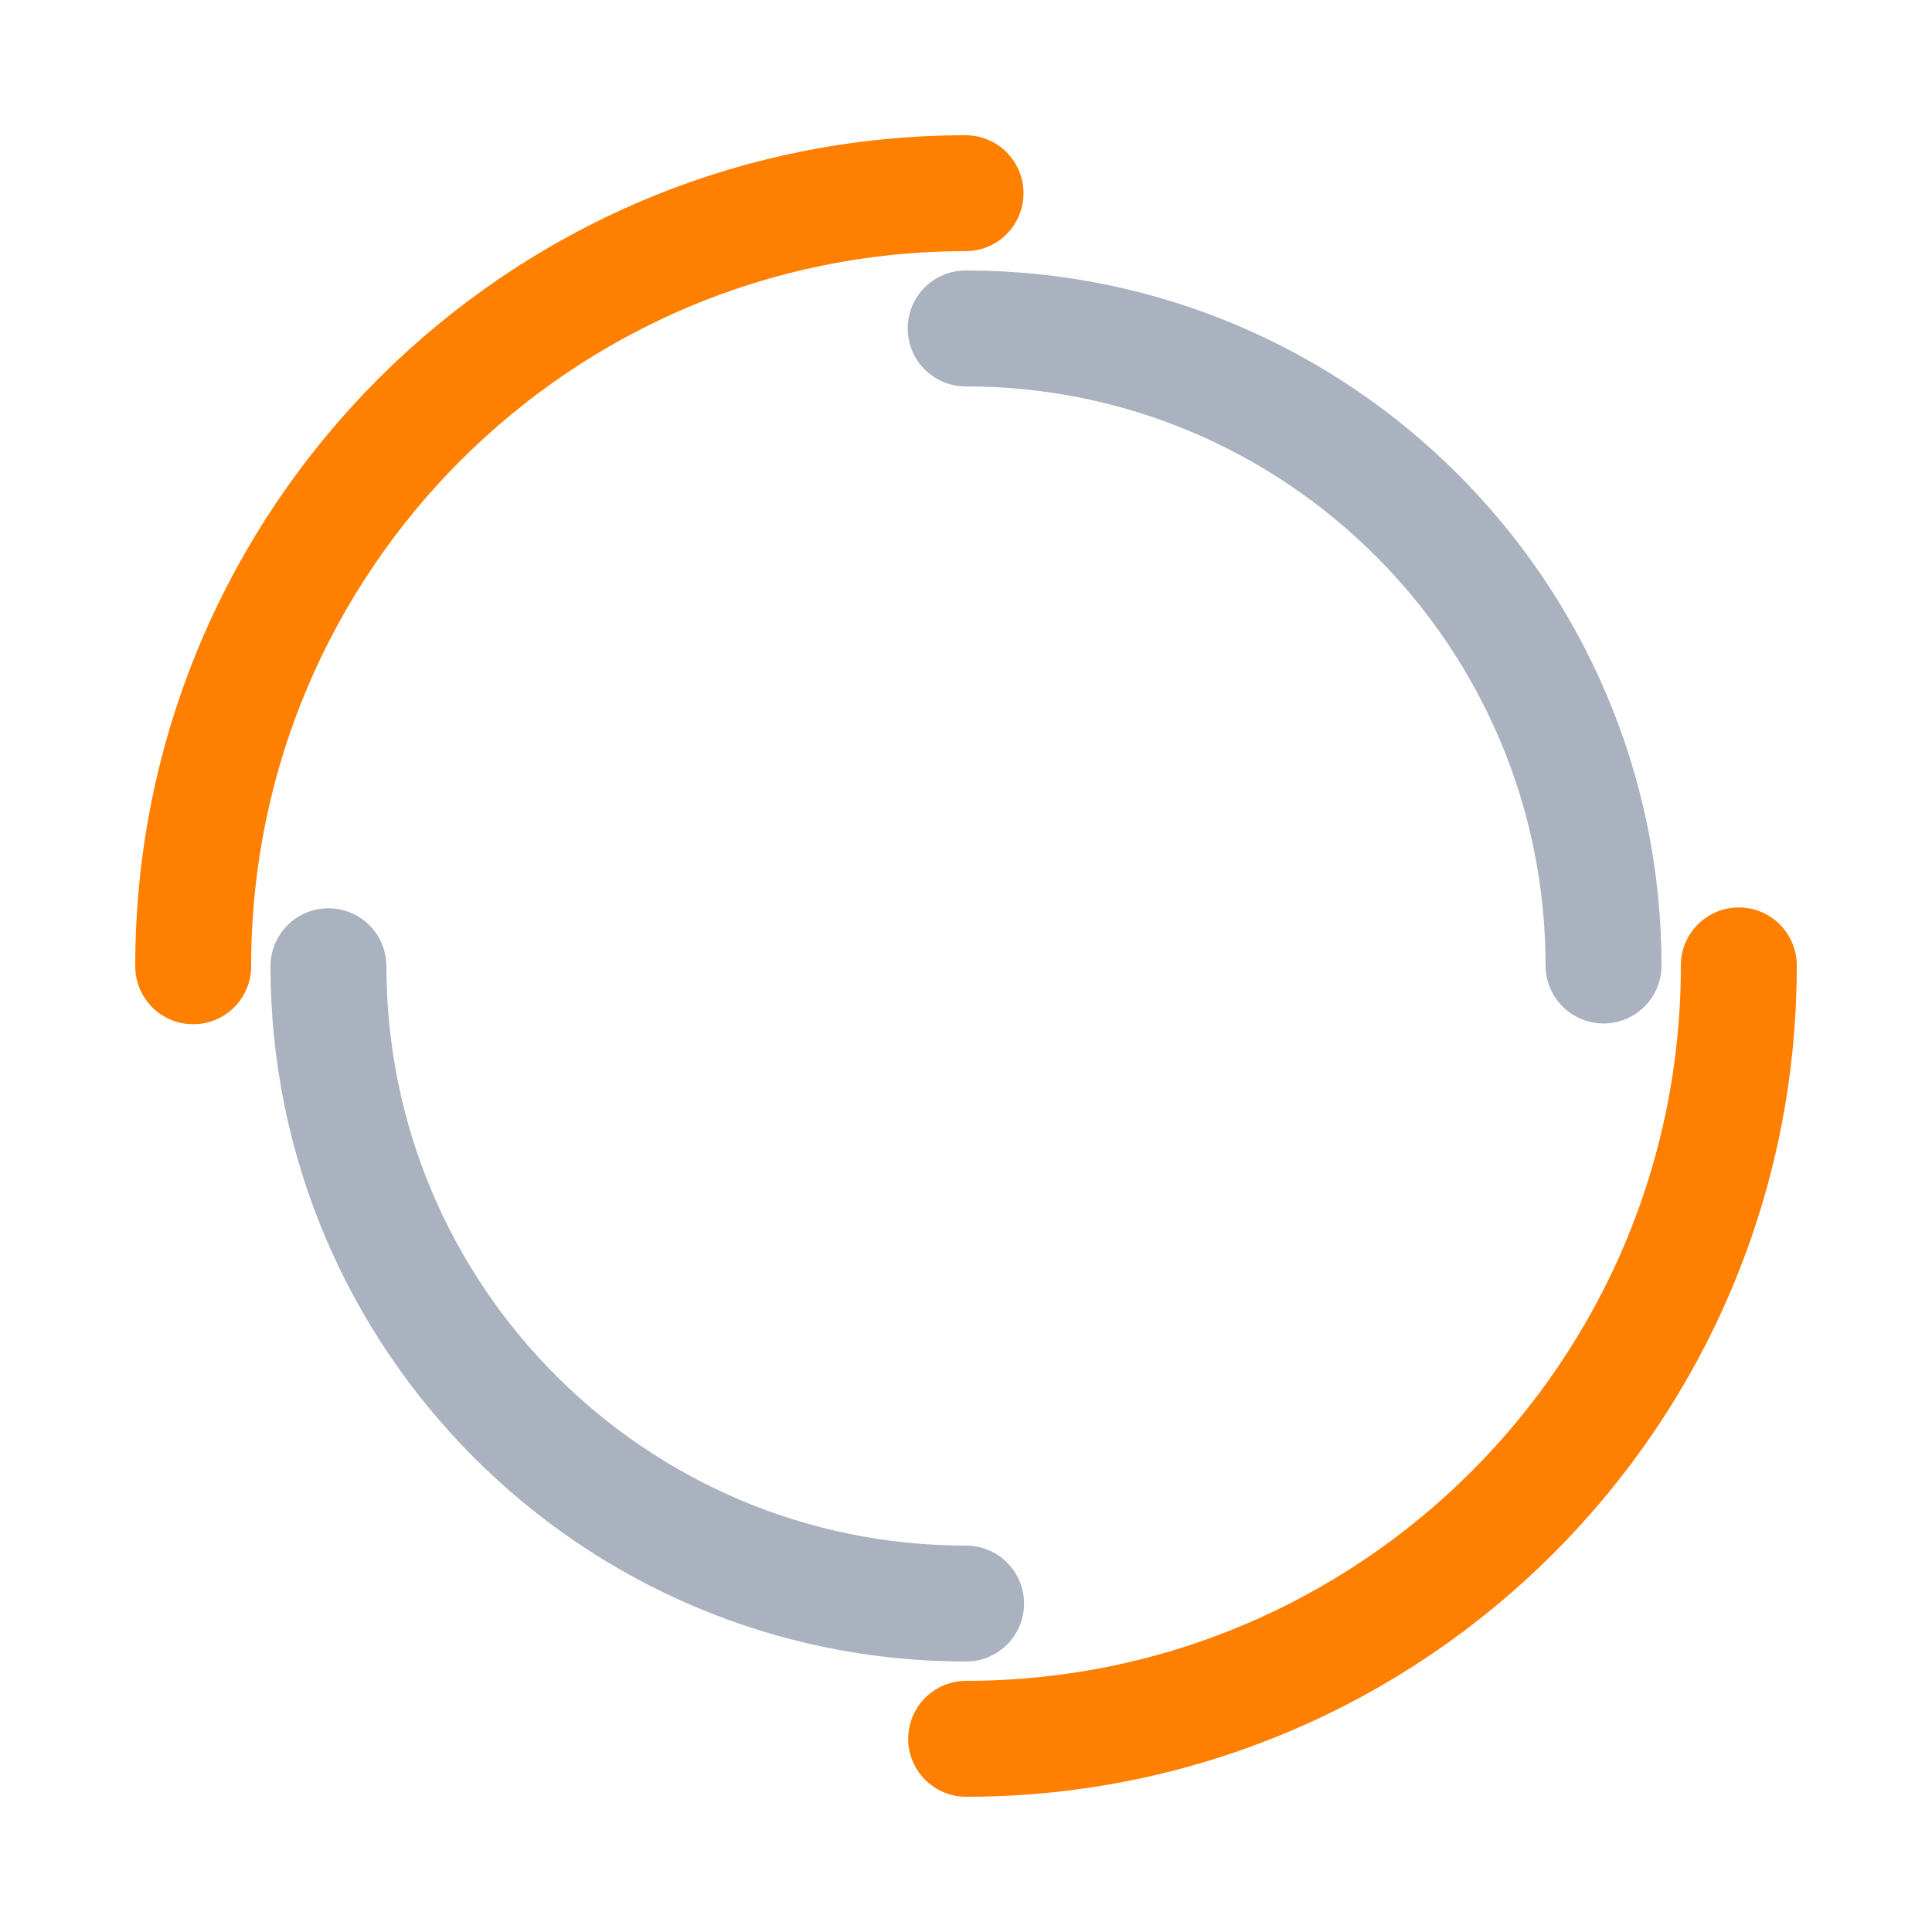
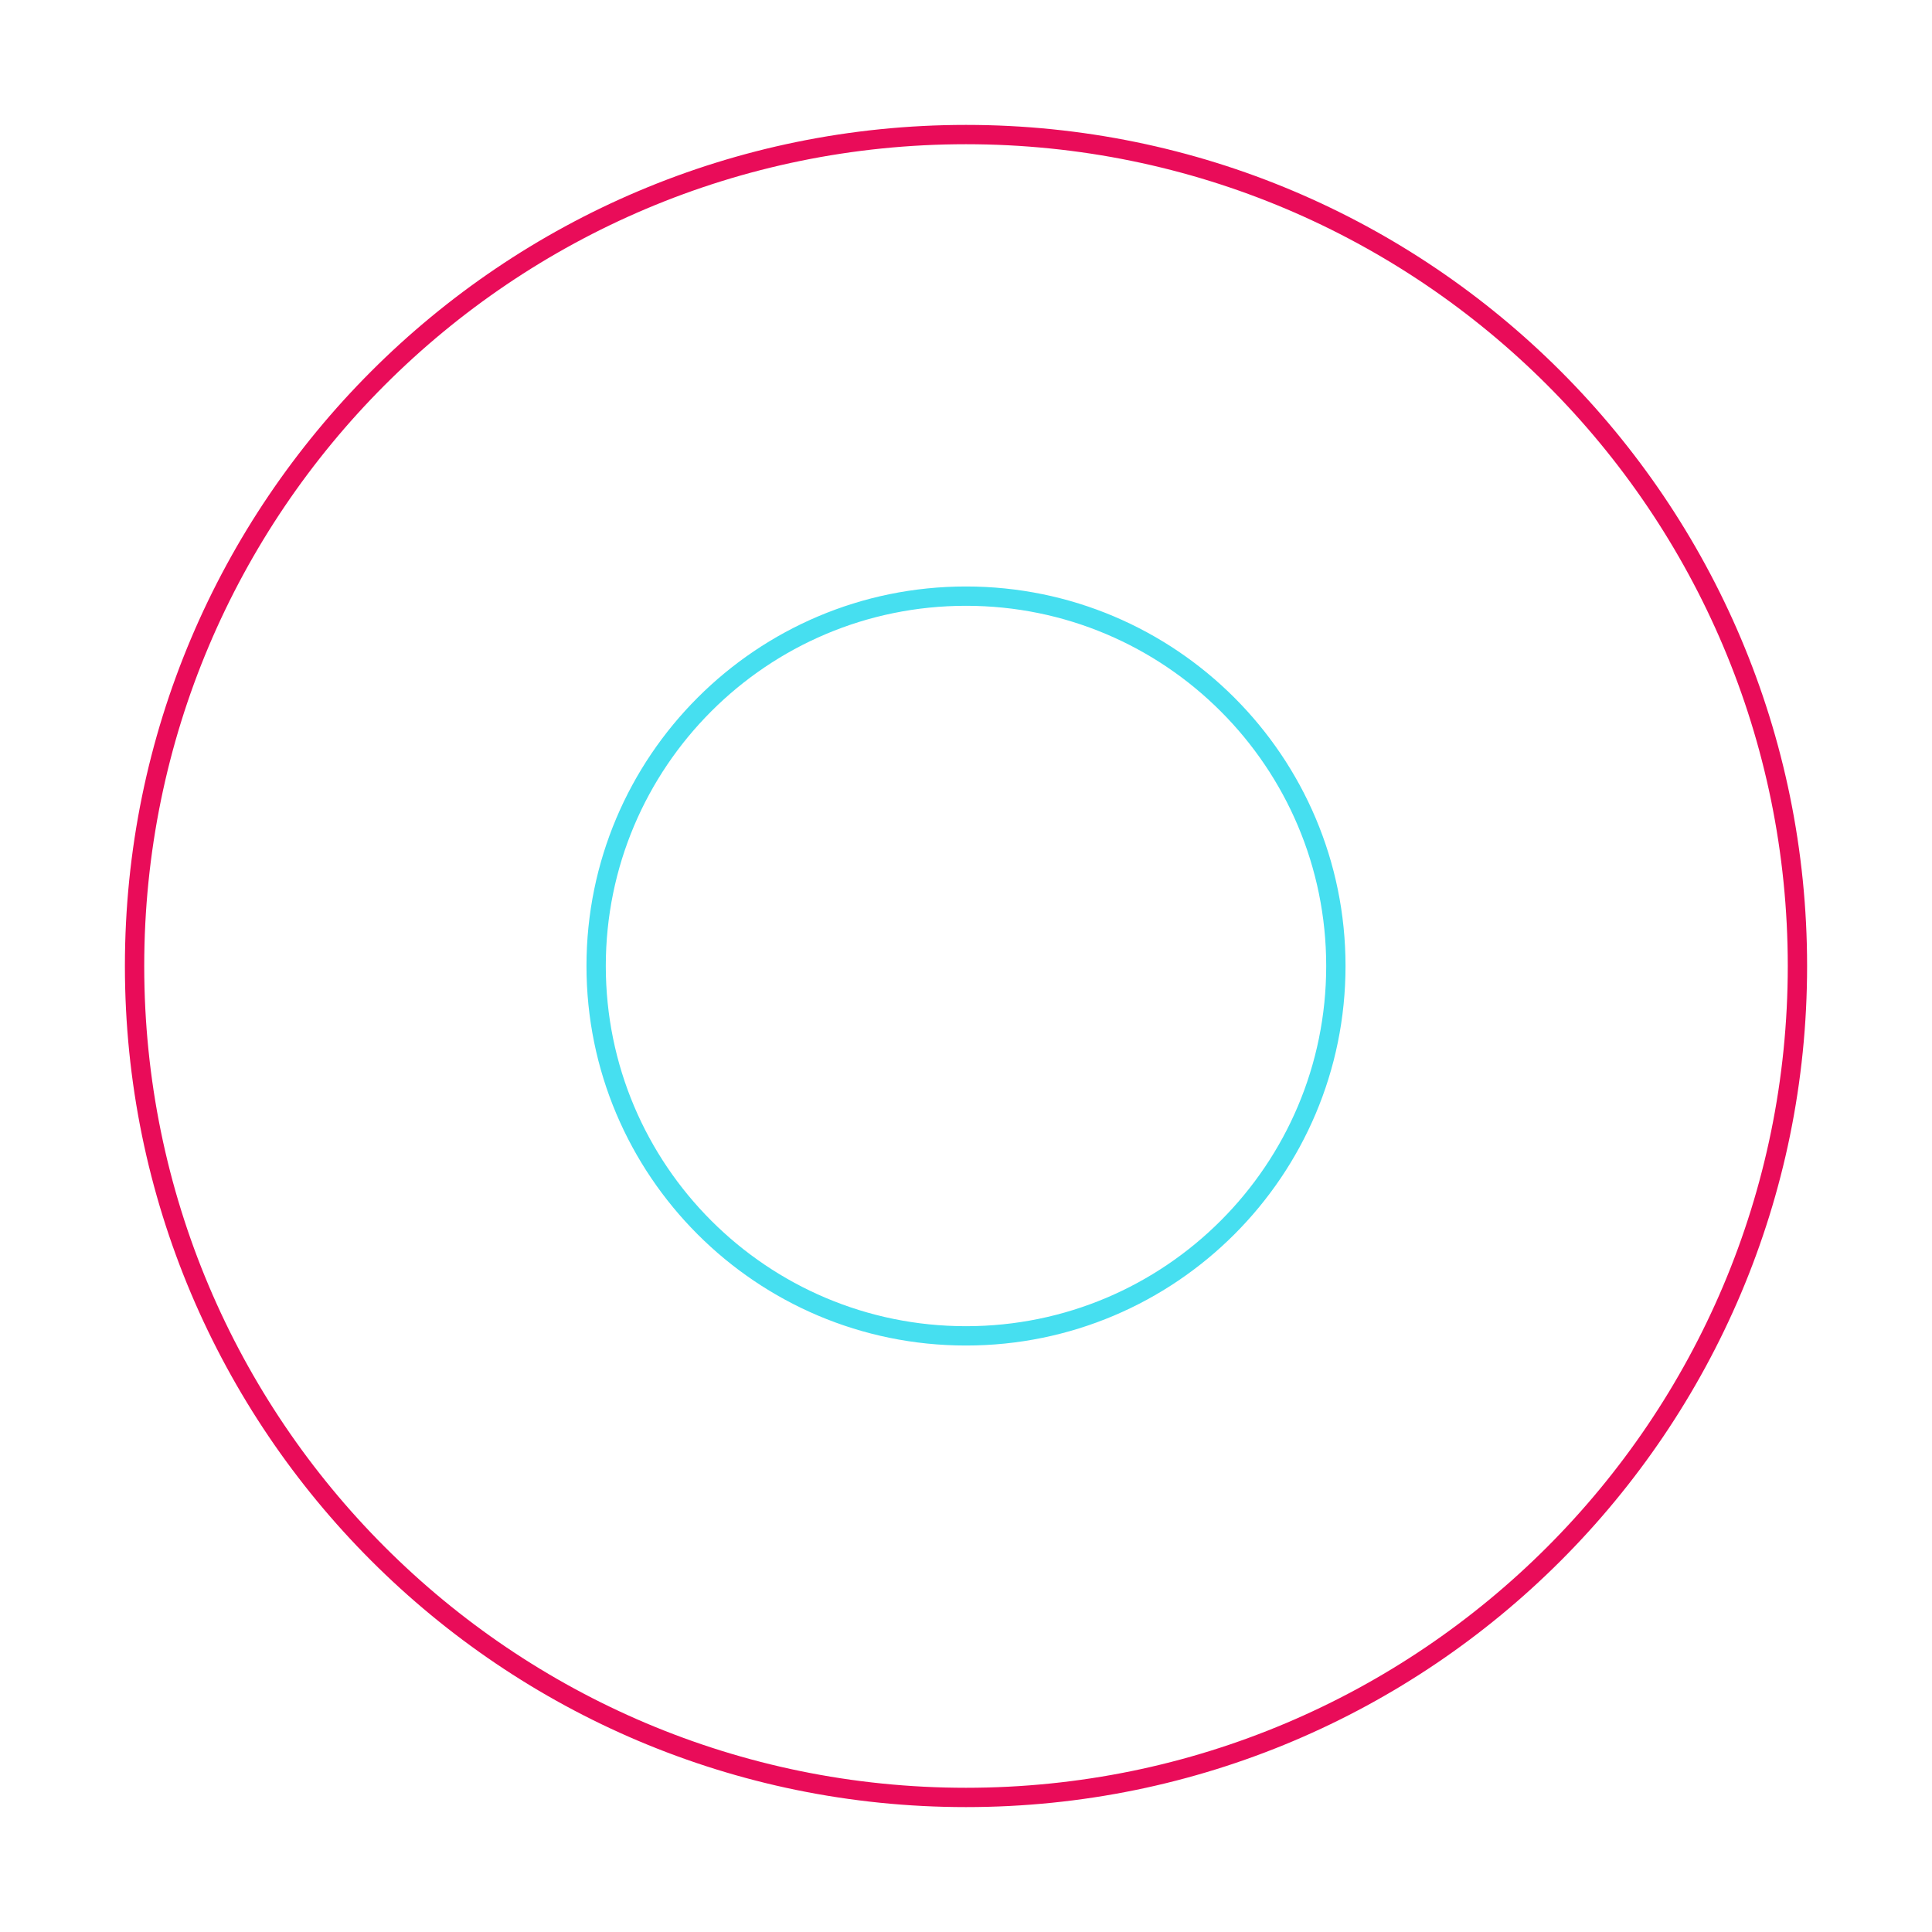
- <svg xmlns="http://www.w3.org/2000/svg" width="200px" height="200px" viewBox="0 0 100 100" preserveAspectRatio="xMidYMid" class="lds-double-ring" style="background-image: none; background-position: initial initial; background-repeat: initial initial;">
-   <circle cx="50" cy="50" ng-attr-r="{{config.radius}}" ng-attr-stroke-width="{{config.width}}" ng-attr-stroke="{{config.c1}}" ng-attr-stroke-dasharray="{{config.dasharray}}" fill="none" stroke-linecap="round" r="40" stroke-width="6" stroke="#ff7f00" stroke-dasharray="62.832 62.832">
-     <animateTransform attributeName="transform" type="rotate" calcMode="linear" values="0 50 50;360 50 50" keyTimes="0;1" dur="1.3s" begin="0s" repeatCount="indefinite" />
+ <svg xmlns="http://www.w3.org/2000/svg" style="margin: auto; background: rgb(255, 255, 255); display: block; shape-rendering: auto;" width="200px" height="200px" viewBox="0 0 100 100" preserveAspectRatio="xMidYMid">
+   <circle cx="50" cy="50" r="43.035" fill="none" stroke="#e90c59" stroke-width="1">
+     <animate attributeName="r" repeatCount="indefinite" dur="1s" values="0;50" keyTimes="0;1" keySplines="0 0.2 0.8 1" calcMode="spline" begin="-0.5s" />
+     <animate attributeName="opacity" repeatCount="indefinite" dur="1s" values="1;0" keyTimes="0;1" keySplines="0.2 0 0.8 1" calcMode="spline" begin="-0.5s" />
  </circle>
-   <circle cx="50" cy="50" ng-attr-r="{{config.radius2}}" ng-attr-stroke-width="{{config.width}}" ng-attr-stroke="{{config.c2}}" ng-attr-stroke-dasharray="{{config.dasharray2}}" ng-attr-stroke-dashoffset="{{config.dashoffset2}}" fill="none" stroke-linecap="round" r="33" stroke-width="6" stroke="#aab2c0" stroke-dasharray="51.836 51.836" stroke-dashoffset="51.836">
-     <animateTransform attributeName="transform" type="rotate" calcMode="linear" values="0 50 50;-360 50 50" keyTimes="0;1" dur="1.3s" begin="0s" repeatCount="indefinite" />
+   <circle cx="50" cy="50" r="19.144" fill="none" stroke="#46dff0" stroke-width="1">
+     <animate attributeName="r" repeatCount="indefinite" dur="1s" values="0;50" keyTimes="0;1" keySplines="0 0.2 0.8 1" calcMode="spline" />
+     <animate attributeName="opacity" repeatCount="indefinite" dur="1s" values="1;0" keyTimes="0;1" keySplines="0.2 0 0.8 1" calcMode="spline" />
  </circle>
</svg>
